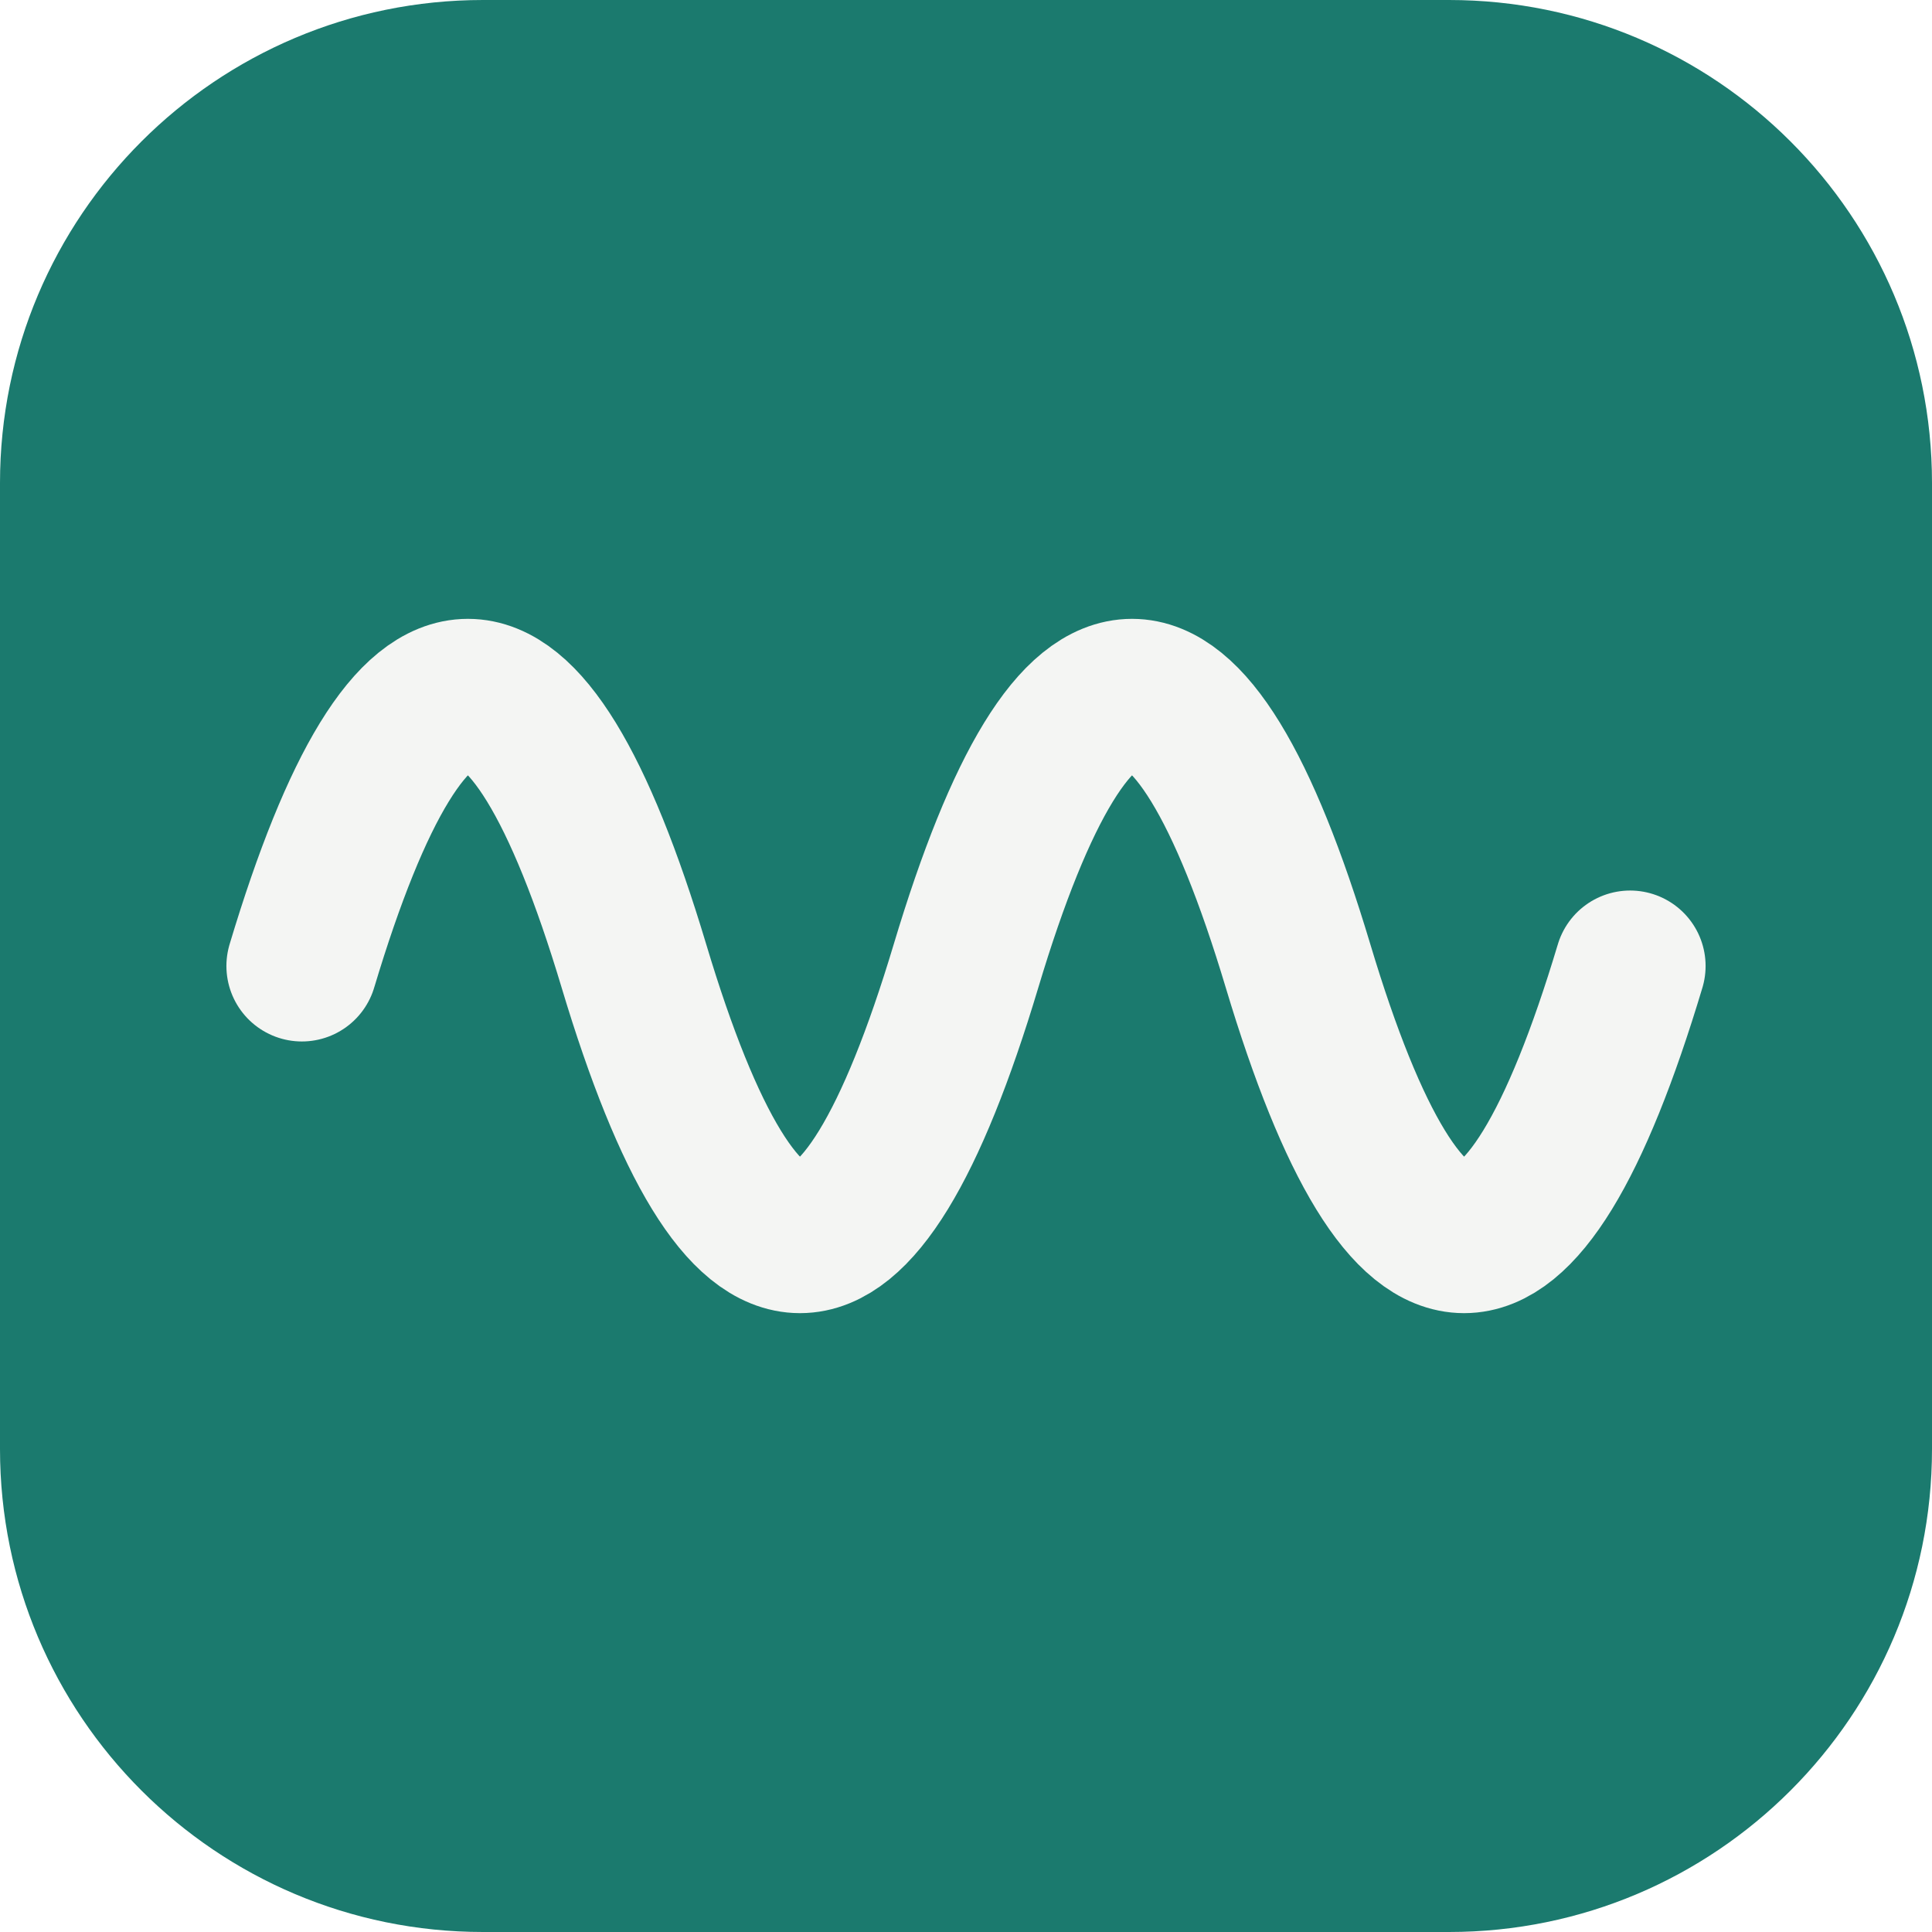
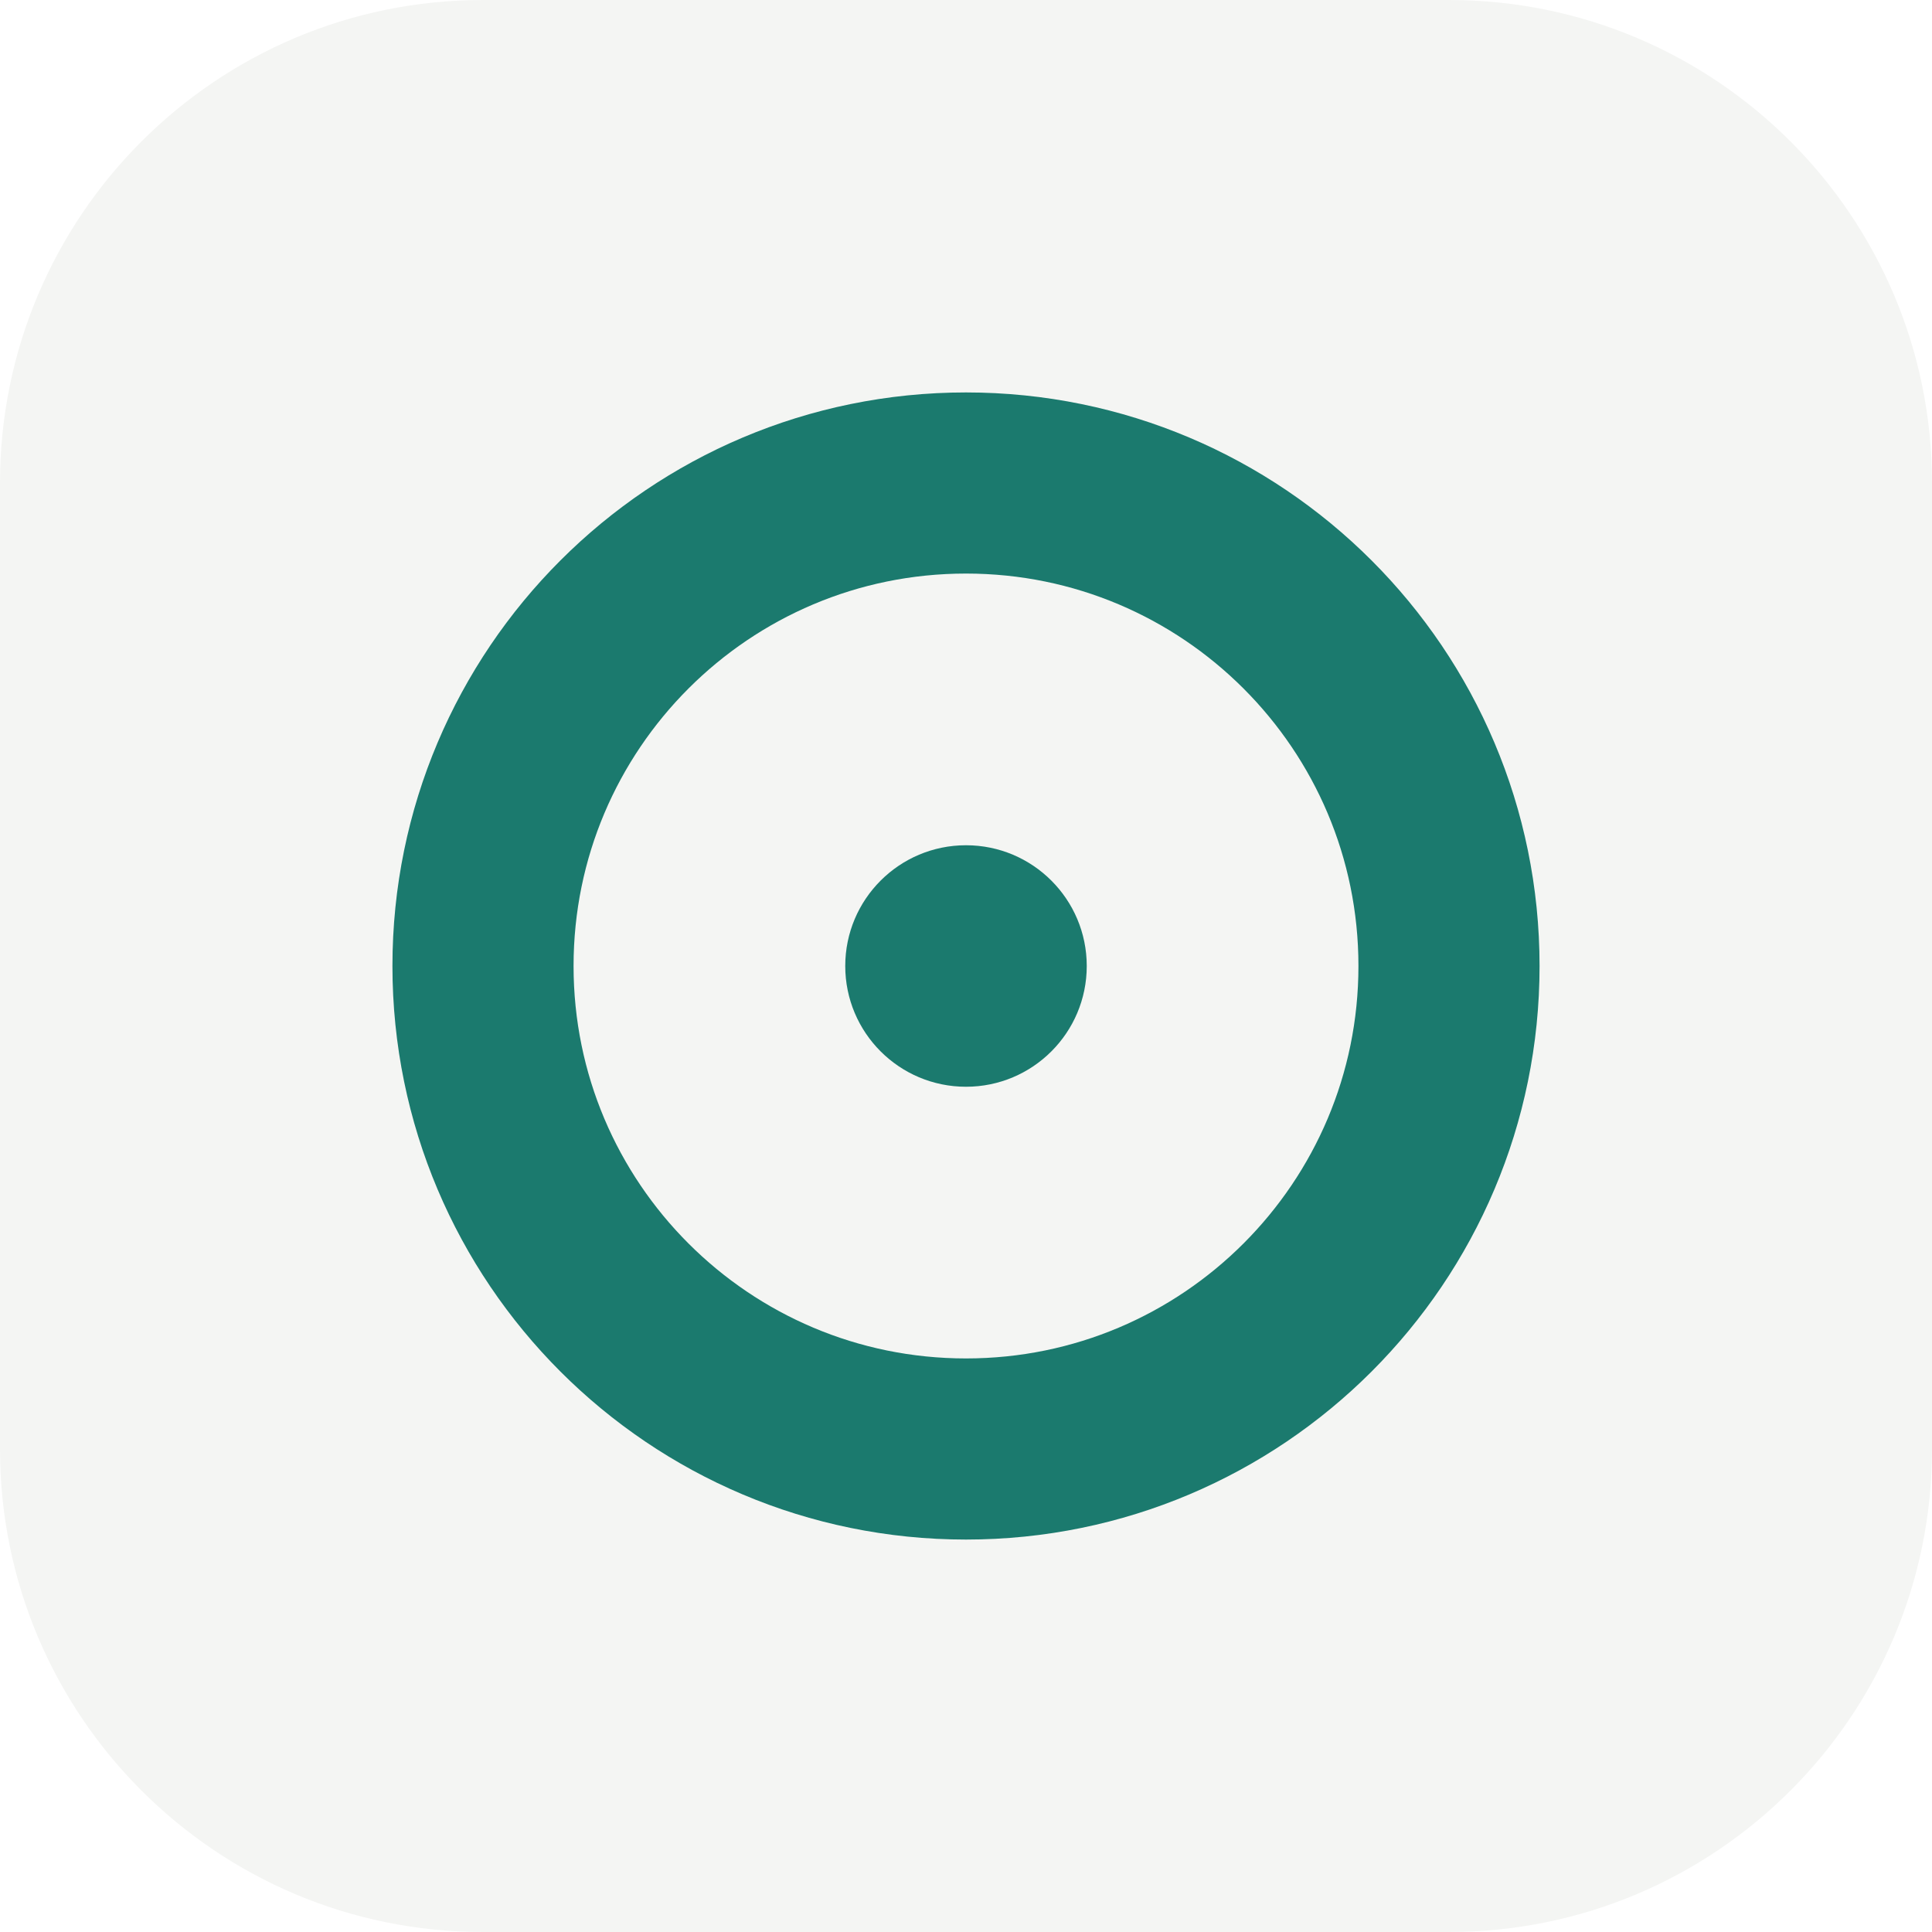
<svg xmlns="http://www.w3.org/2000/svg" viewBox="0 0 32 32">
-   <rect width="32" height="32" rx="8" fill="#1B7A6E" />
-   <path d="M5 16 C 6.8 10 8.7 10 10.5 16 S 14.2 22 16 16 S 19.7 10 21.5 16 S 25.2 22 27 16" fill="none" stroke="#F4F5F3" stroke-width="2.5" stroke-linecap="round" stroke-linejoin="round" />
+   <rect width="32" height="32" rx="8" fill="#F4F5F3" />
+   <circle cx="16" cy="16" r="8" fill="none" stroke="#1B7A6E" stroke-width="3" />
+   <circle cx="16" cy="16" r="2" fill="#1B7A6E" />
</svg>
